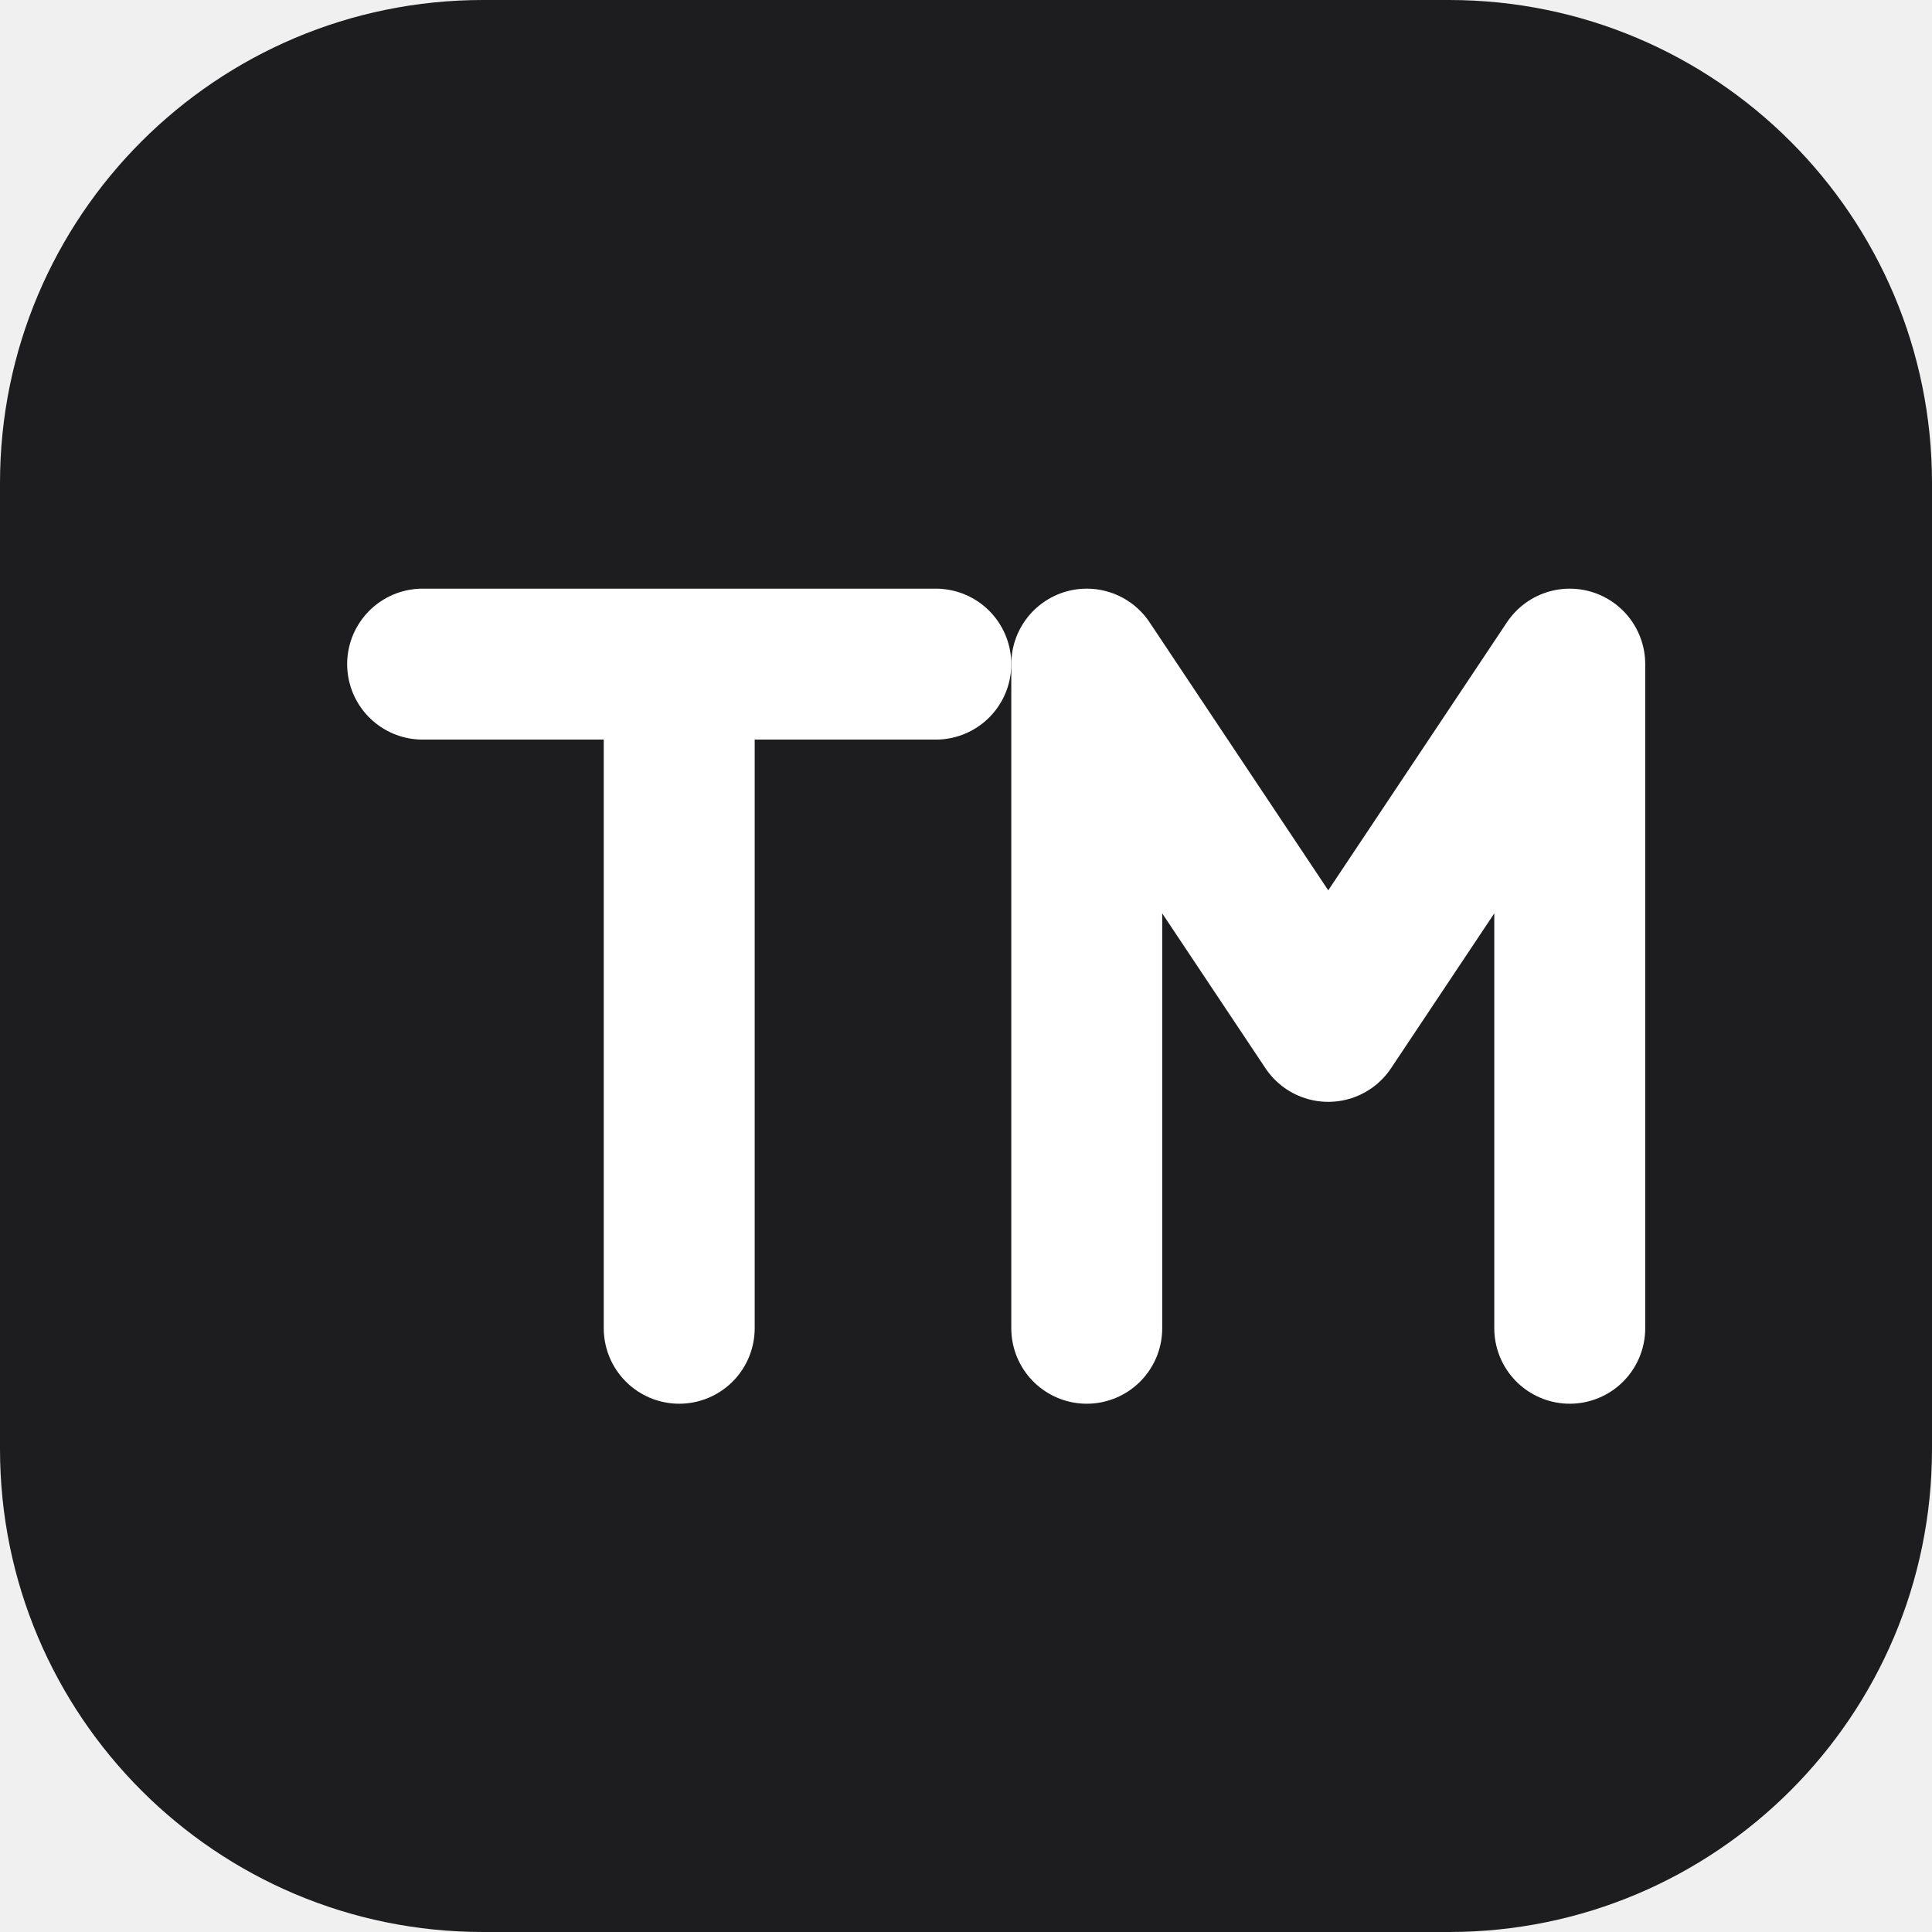
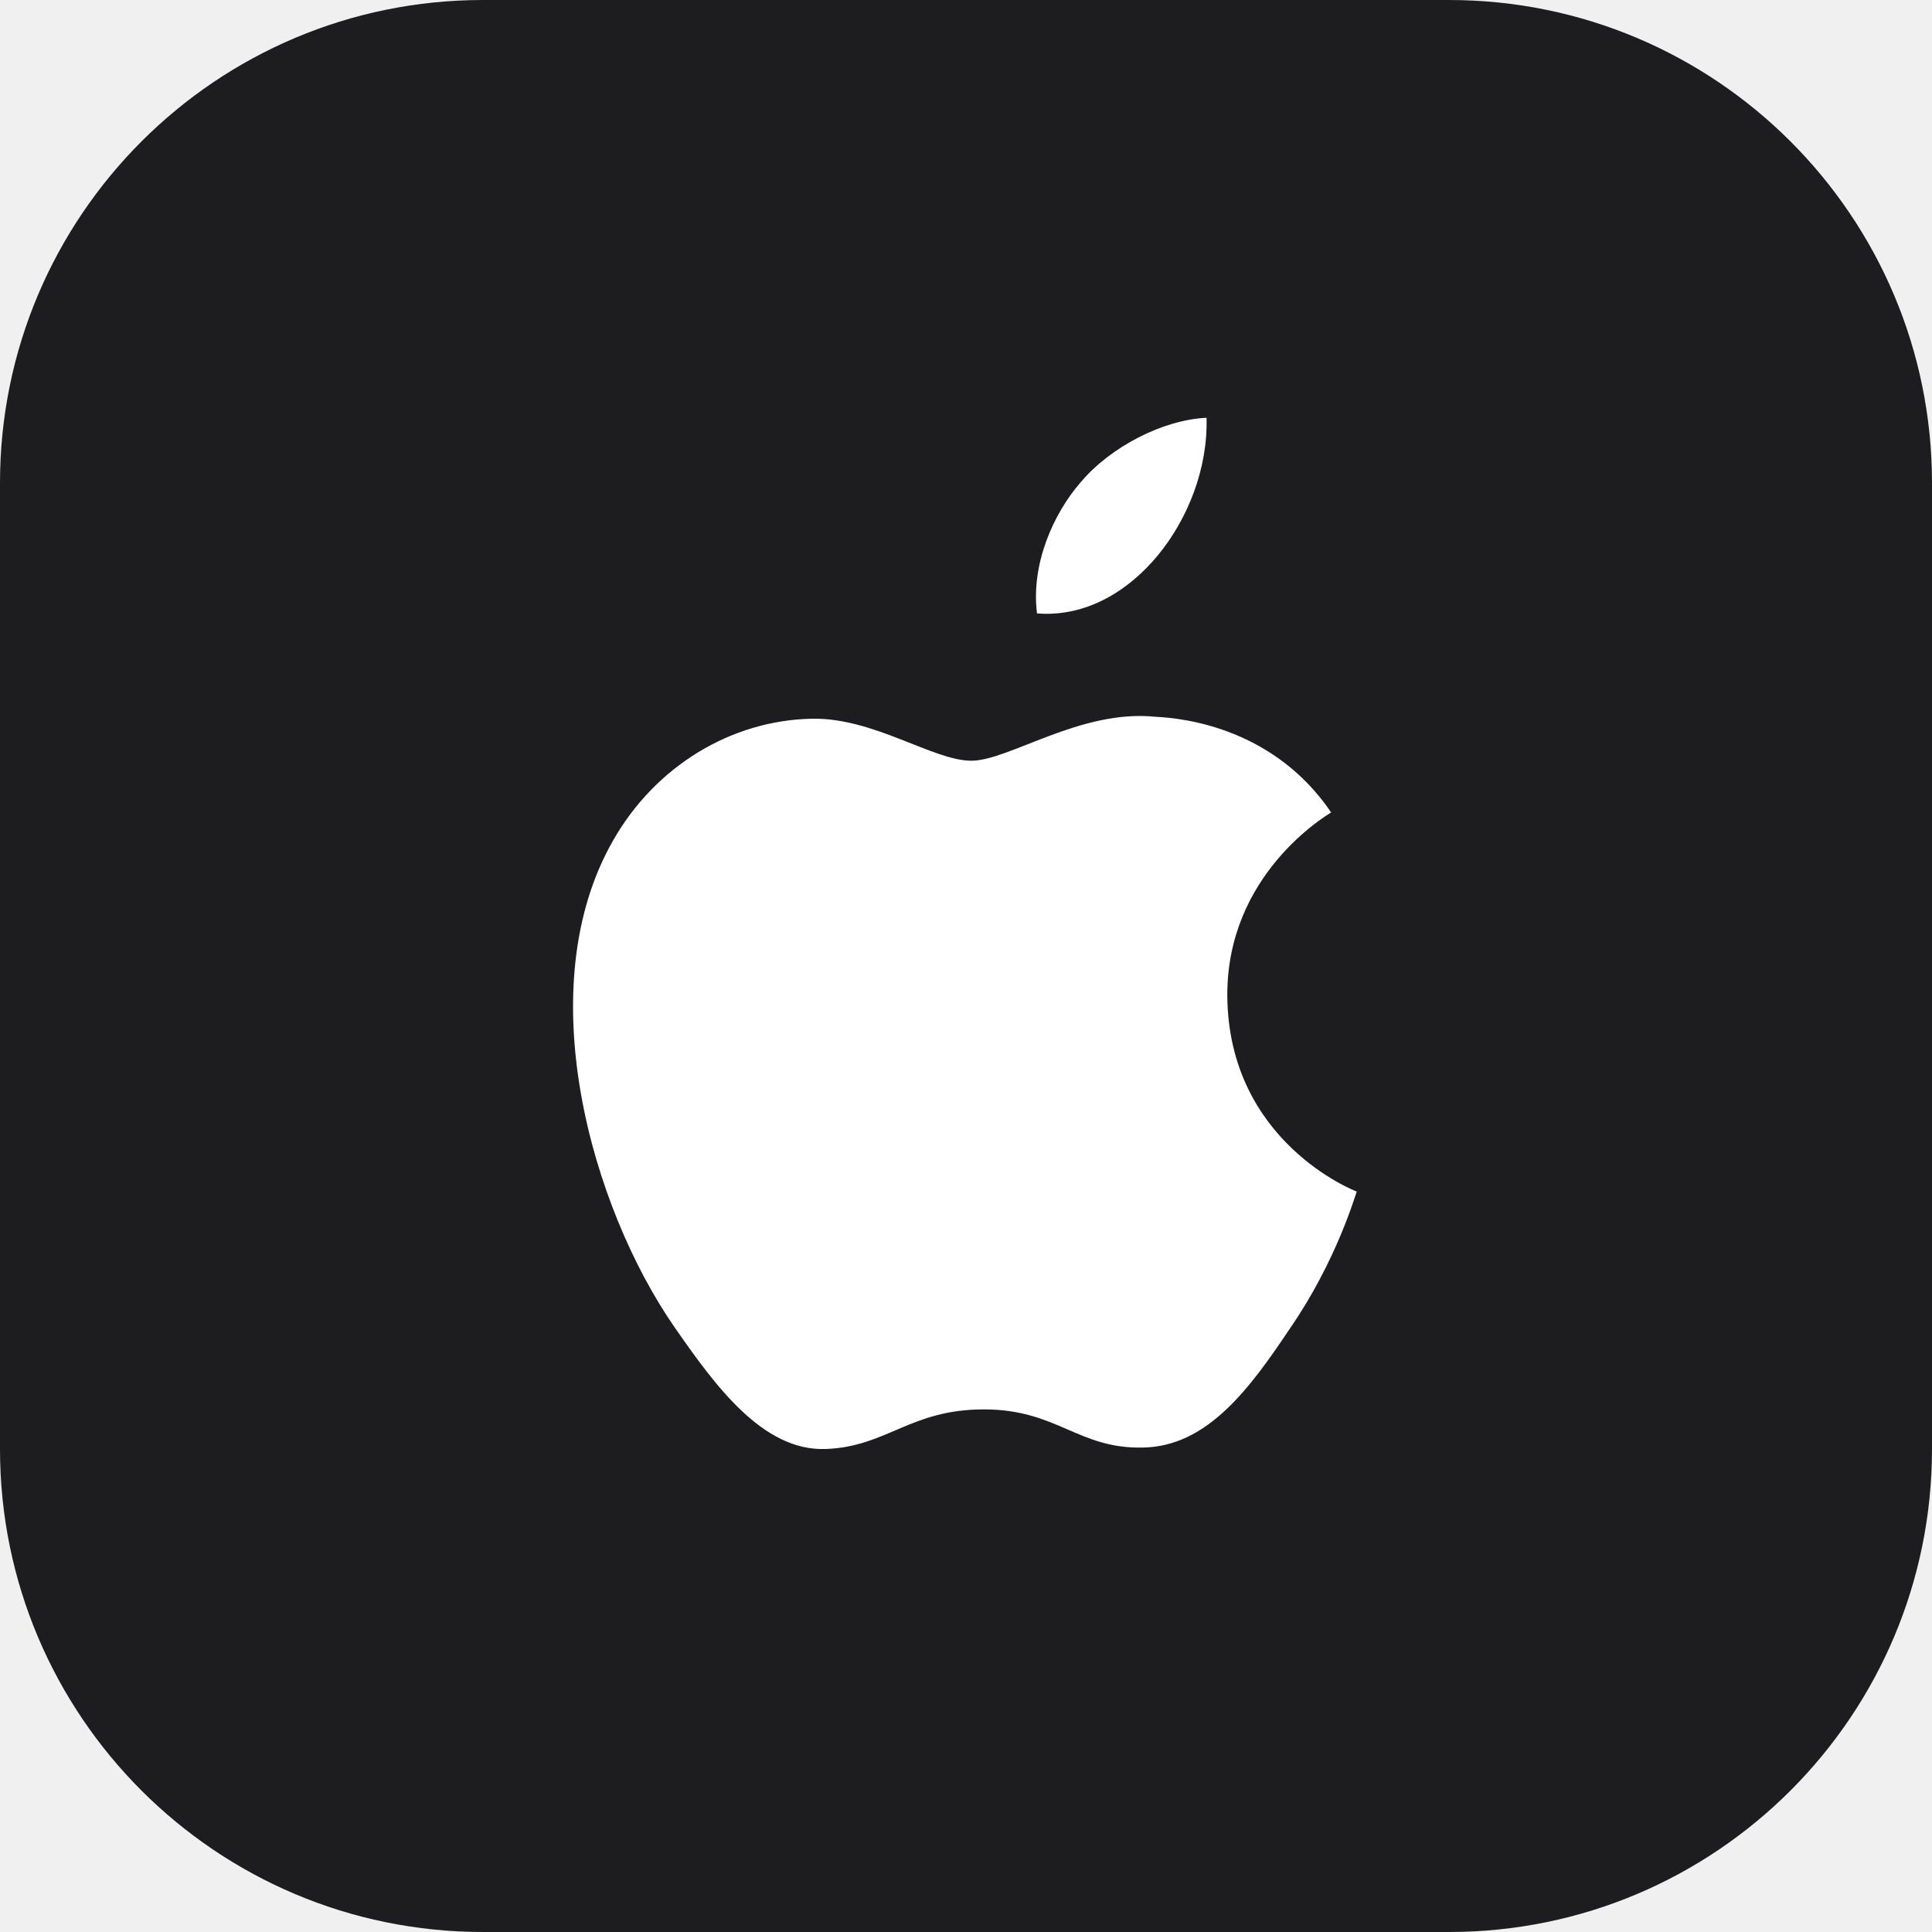
<svg xmlns="http://www.w3.org/2000/svg" viewBox="0 0 64 64" role="img" aria-label="Tien Mobile Thu Duc">
  <rect width="64" height="64" rx="16" fill="#1D1D1F" />
-   <g fill="none" stroke="#FFFFFF" stroke-width="5" stroke-linecap="round" stroke-linejoin="round">
-     <path d="M14 22h17M22.5 22v22" />
-     <path d="M36 44V22l8 12 8-12v22" />
-   </g>
+   <path transform="translate(12.8 12.8) scale(1.6)" fill="#FFFFFF" d="M18.71 19.5c-.83 1.24-1.71 2.45-3.05 2.47-1.34.03-1.77-.79-3.29-.79-1.53 0-2 .77-3.27.82-1.31.05-2.3-1.32-3.14-2.53C4.25 17 2.94 12.45 4.7 9.39c.87-1.52 2.43-2.48 4.12-2.51 1.28-.02 2.5.87 3.29.87.78 0 2.26-1.07 3.81-.91.65.03 2.47.26 3.64 1.98-.09.06-2.17 1.28-2.15 3.81.03 3.02 2.65 4.03 2.68 4.04-.03.07-.42 1.44-1.38 2.83M15.97 3.5c.62-.75 1.04-1.8 1.01-2.85-.9.04-1.99.6-2.61 1.34-.55.63-1.03 1.68-.9 2.71 1 .08 1.88-.45 2.5-1.2z" />
</svg>
